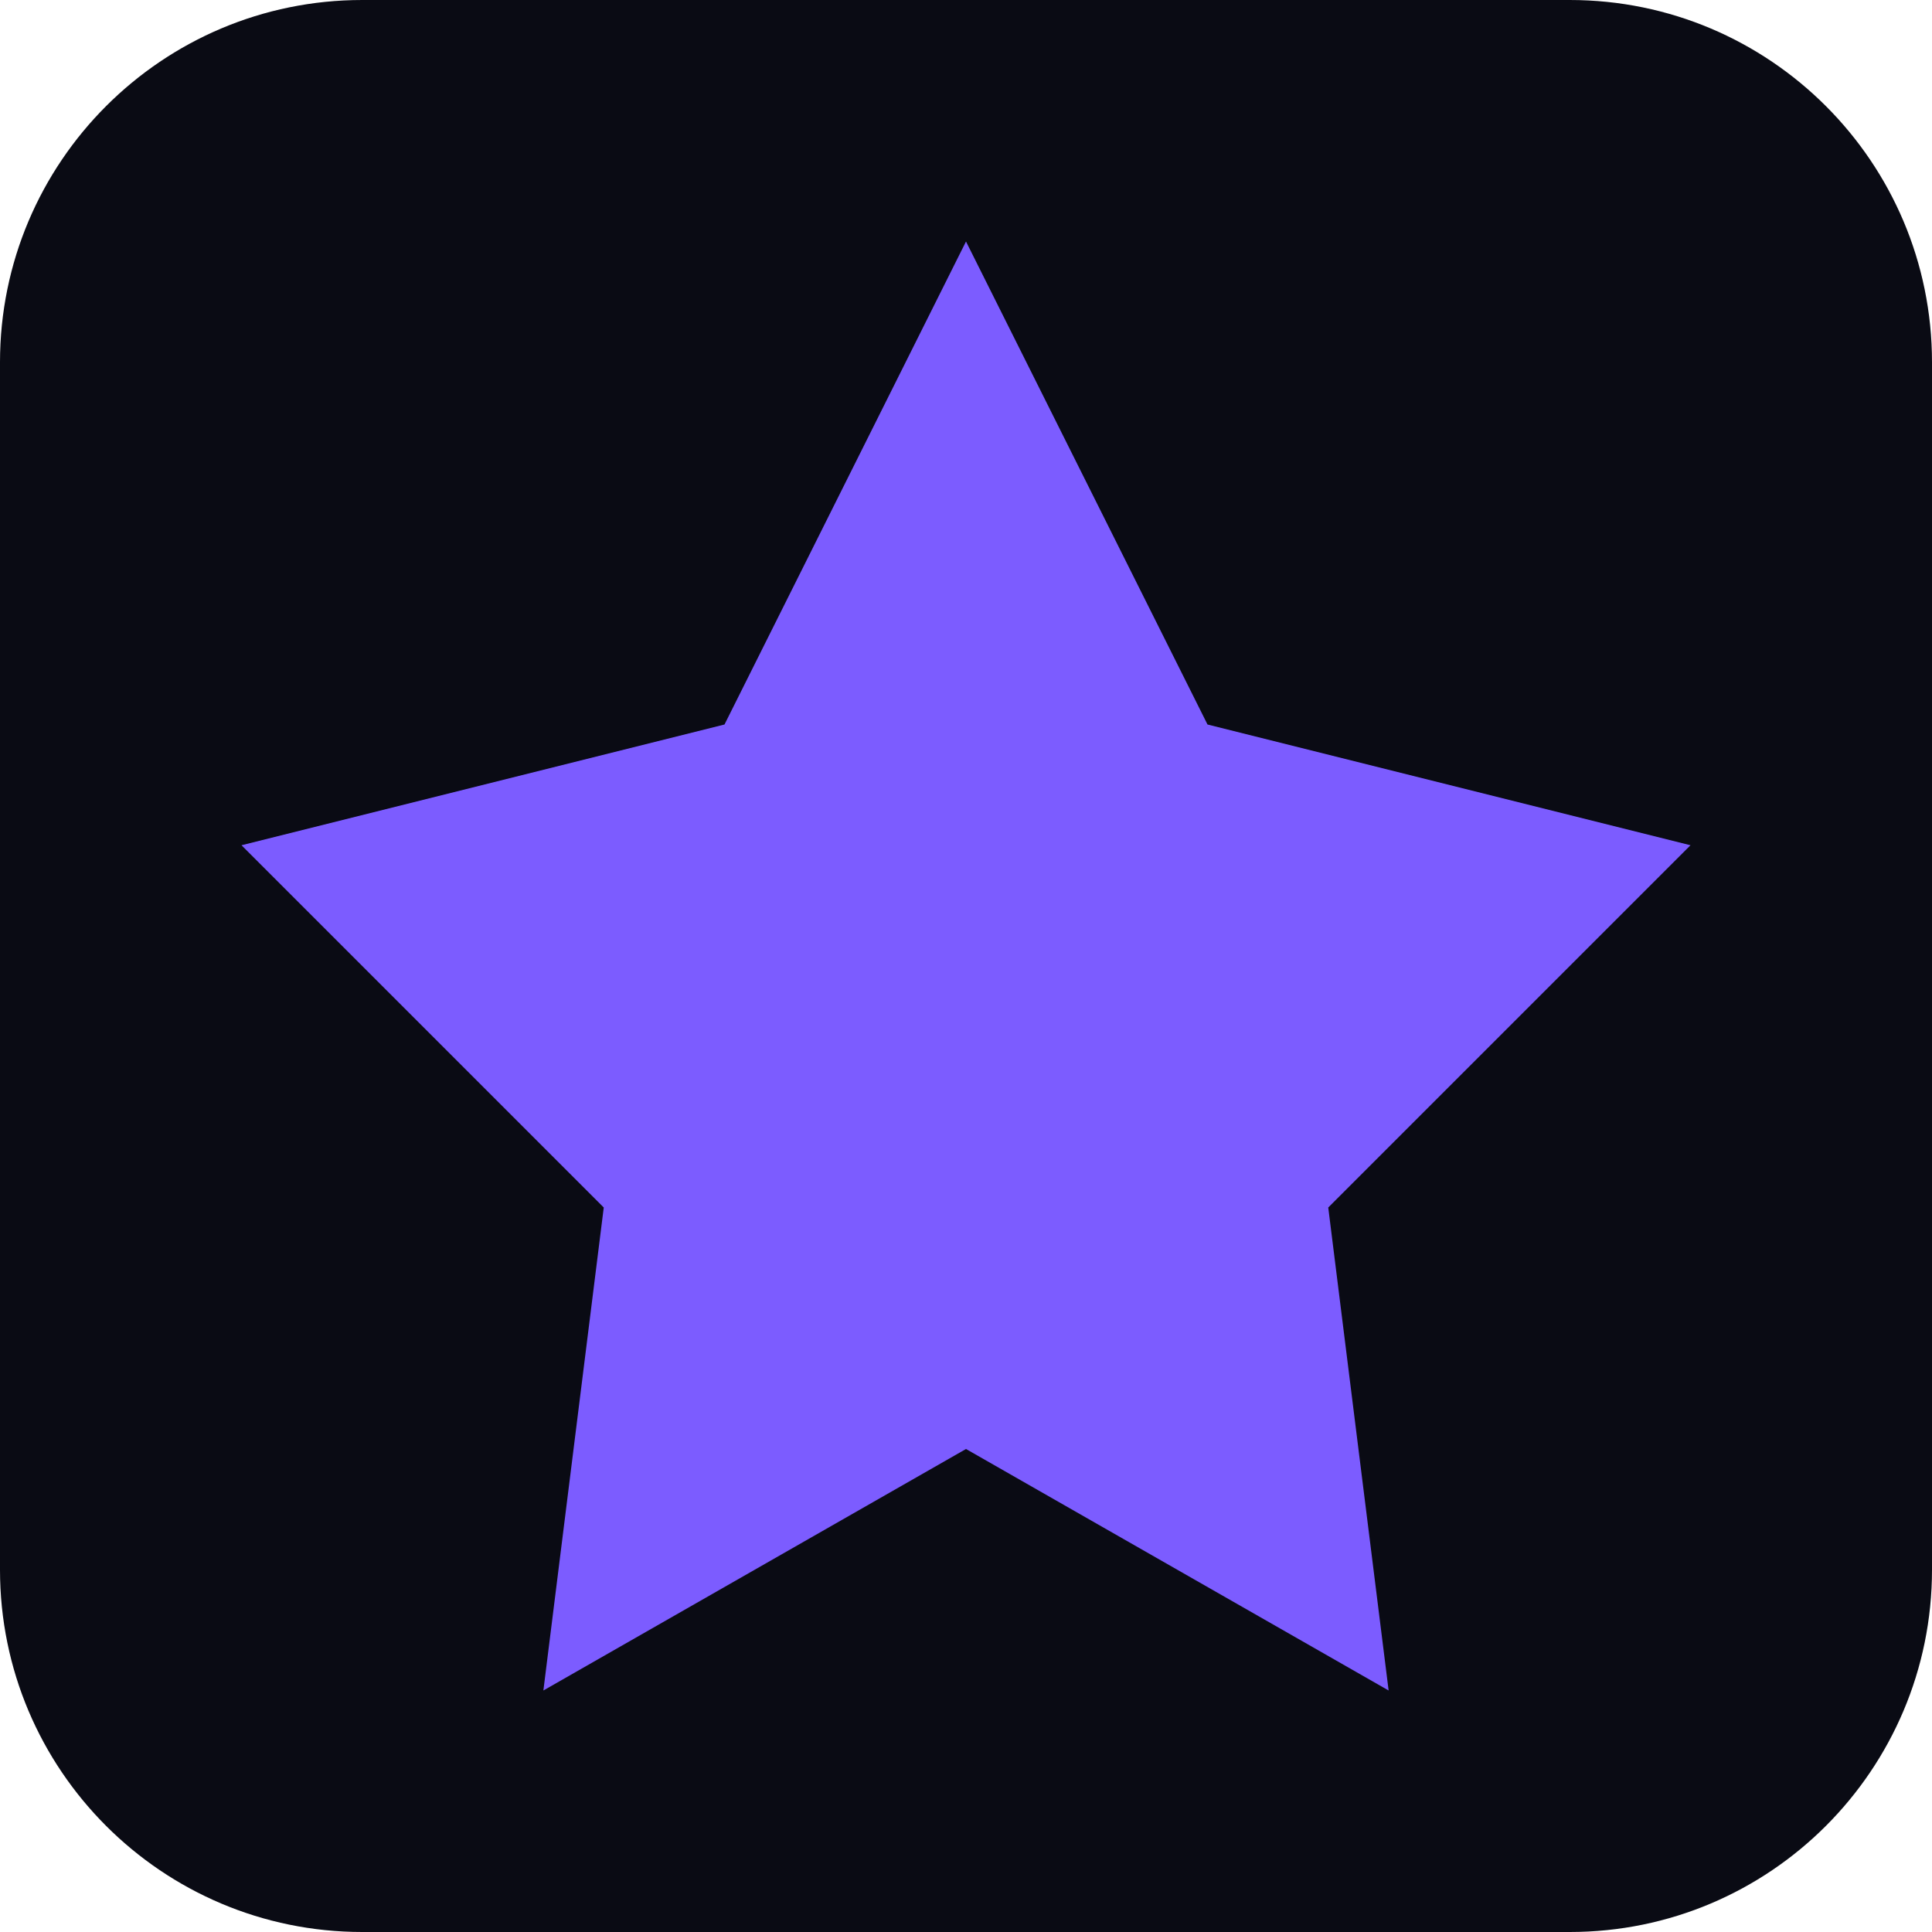
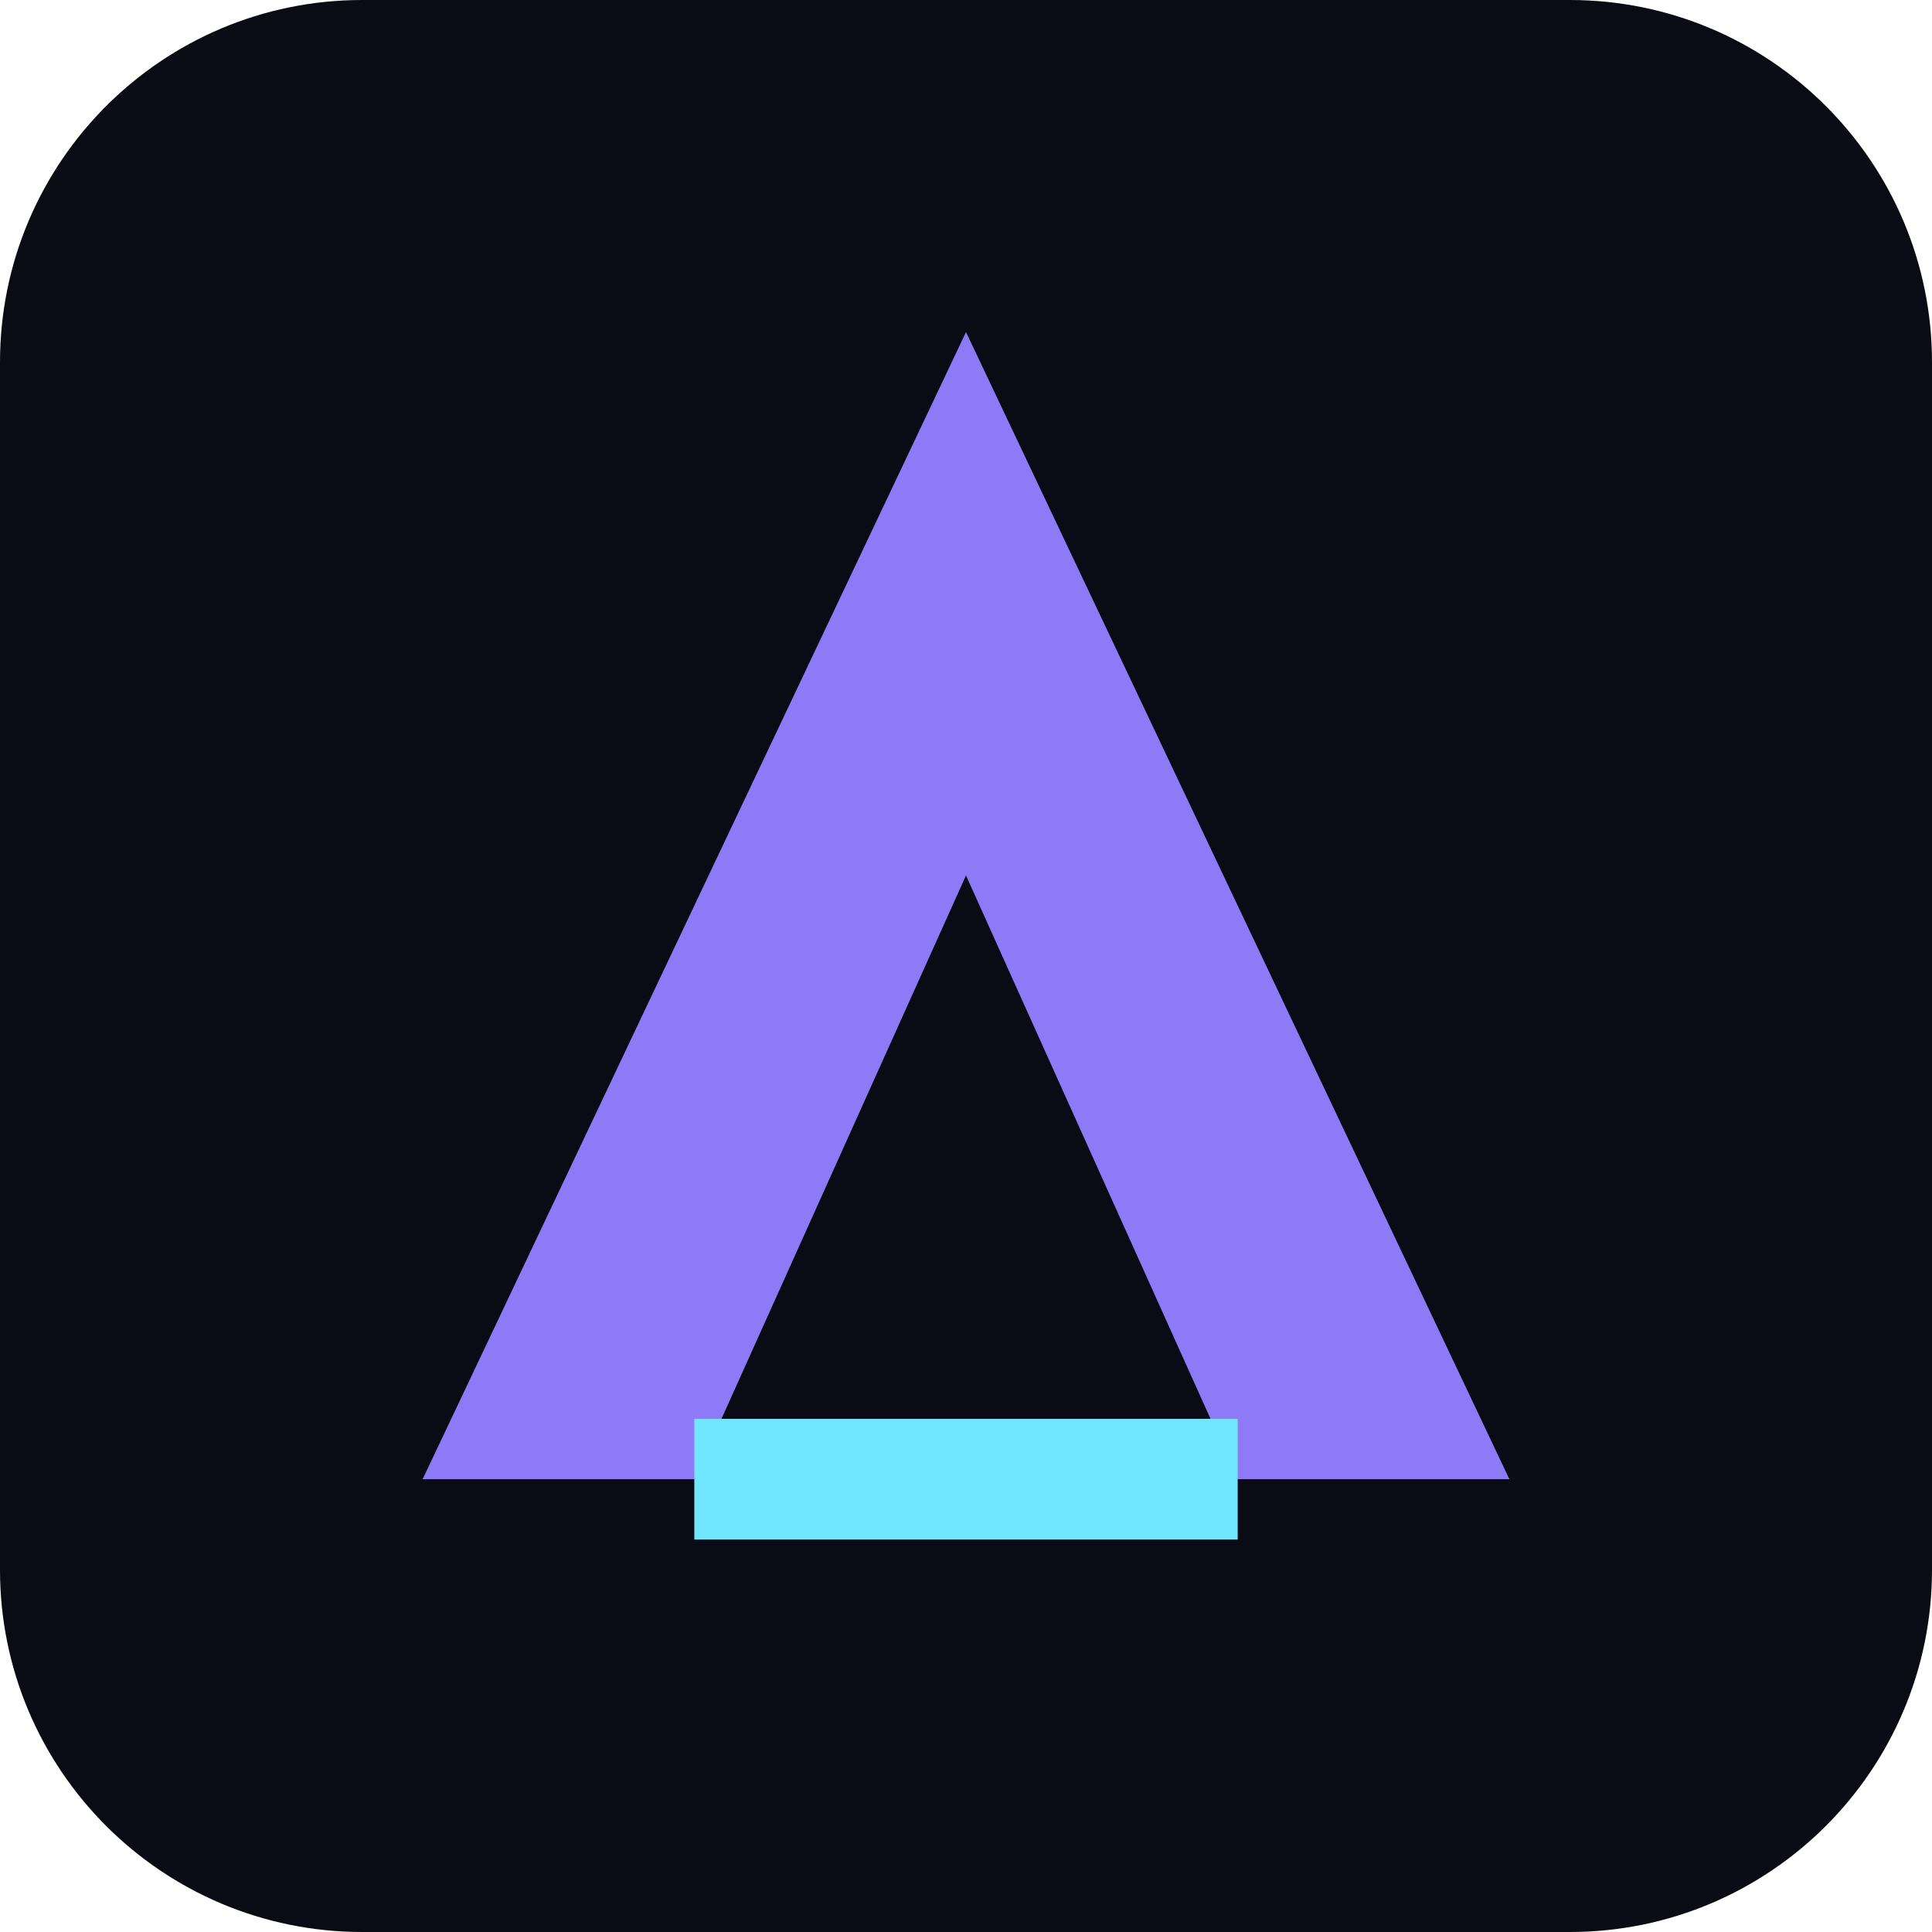
- <svg xmlns="http://www.w3.org/2000/svg" viewBox="0 0 32 32">
-   <rect width="32" height="32" rx="6" fill="#0a0b14" />
-   <path d="M16 4 L20 12 L28 14 L22 20 L23 28 L16 24 L9 28 L10 20 L4 14 L12 12 Z" fill="#7c5cff" />
+ <svg xmlns="http://www.w3.org/2000/svg" viewBox="0 0 64 64">
+   <rect width="64" height="64" rx="12" fill="#0a0b14" />
+   <path d="M14 49 32 11l18 38h-9l-9-20-9 20z" fill="#8e7af7" />
+   <path d="M23 49h18" stroke="#71e7ff" stroke-width="4" />
</svg>
